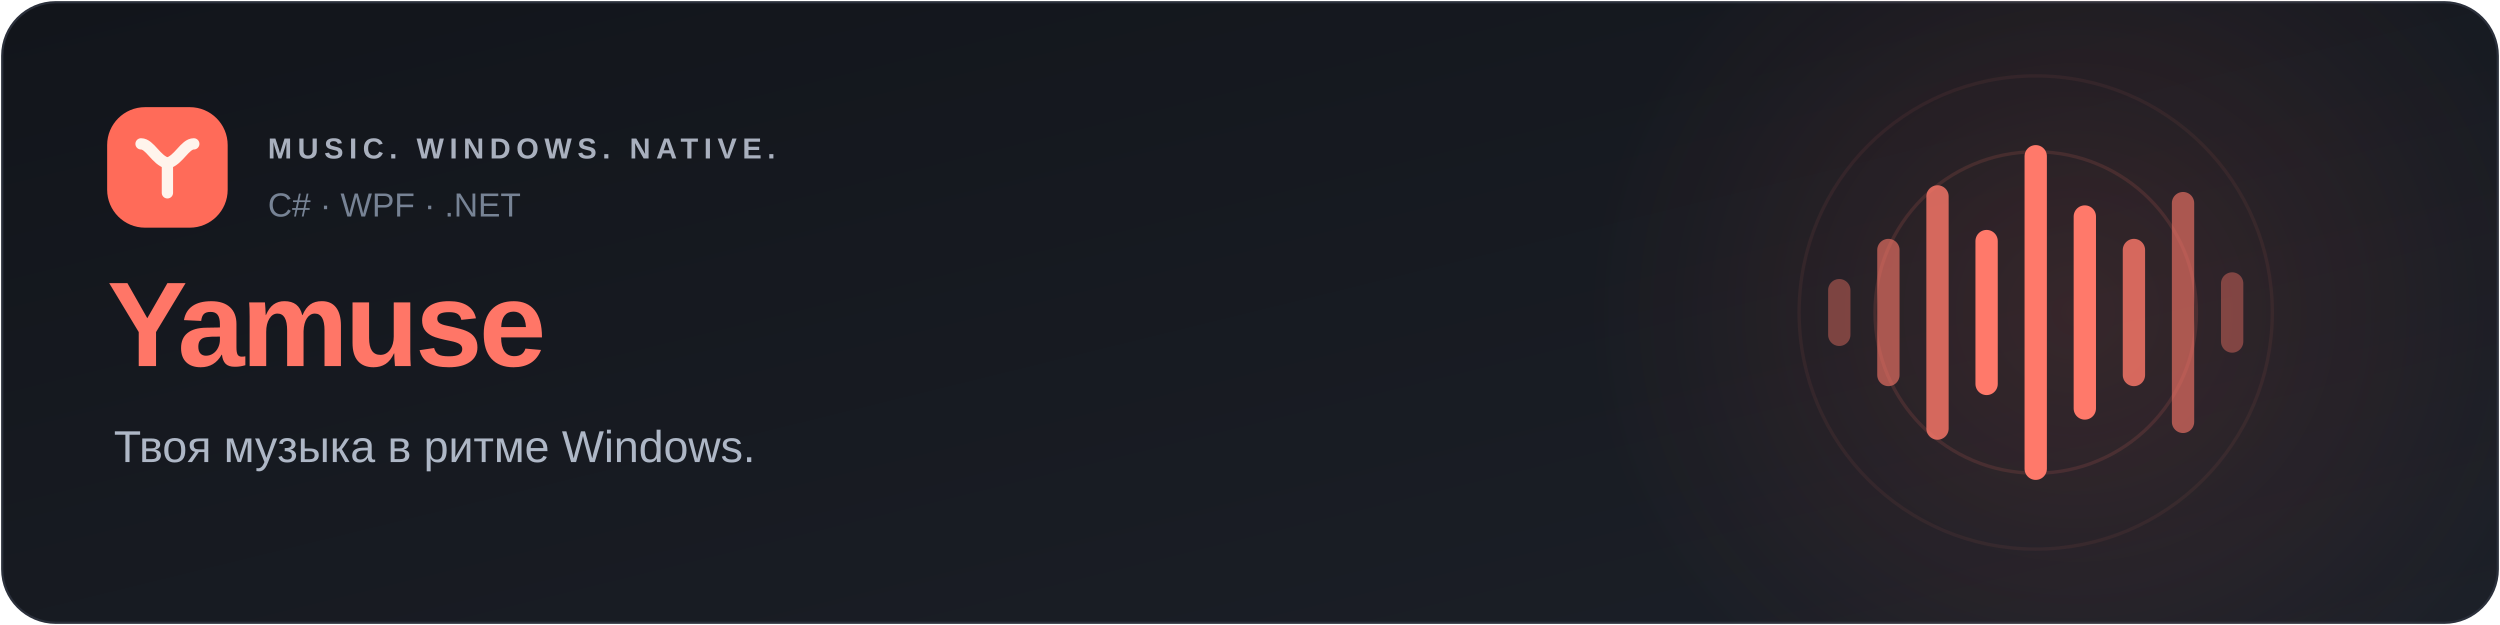
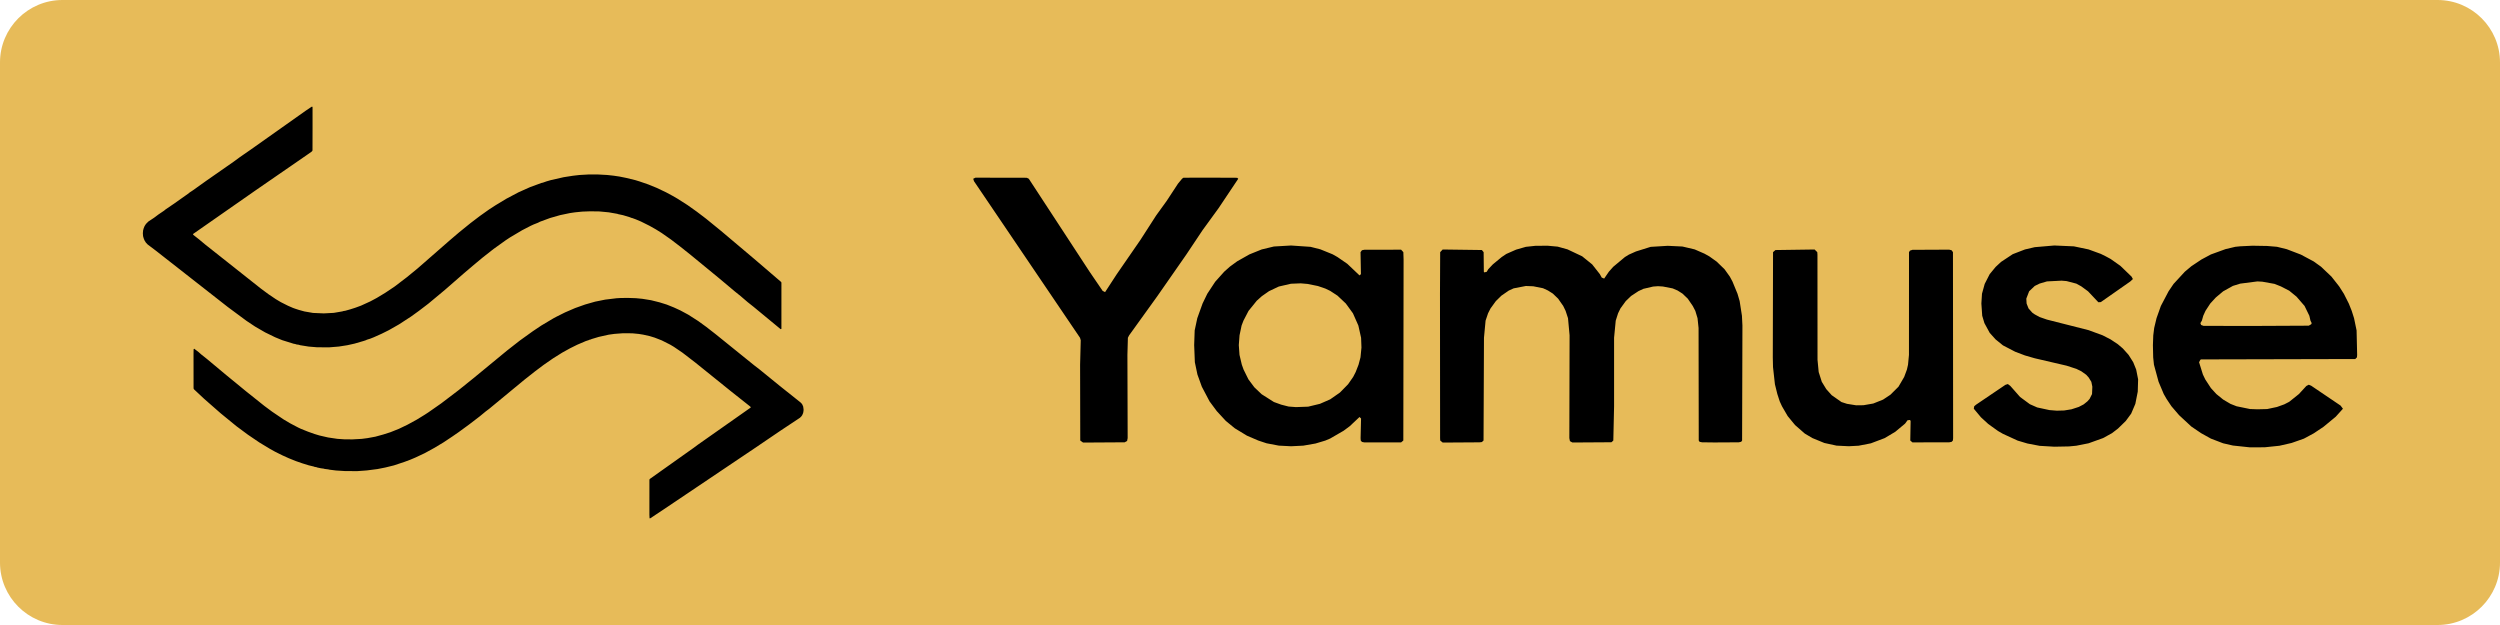
<svg xmlns="http://www.w3.org/2000/svg" width="1120" height="280" viewBox="0 0 1120 280" role="img" aria-labelledby="title desc">
-   <defs>
-     <linearGradient id="surface" x1="0" y1="0" x2="1" y2="1">
-       <stop stop-color="#12151b" />
-       <stop offset="1" stop-color="#1c2028" />
-     </linearGradient>
-     <radialGradient id="glow">
-       <stop stop-color="#ff6b59" stop-opacity=".13" />
-       <stop offset="1" stop-color="#ff6b59" stop-opacity="0" />
-     </radialGradient>
-   </defs>
-   <rect x="1" y="1" width="1118" height="278" rx="24" fill="url(#surface)" stroke="#2b303b" />
-   <ellipse cx="930" cy="140" rx="220" ry="210" fill="url(#glow)" />
-   <g transform="translate(48 48)">
-     <rect width="54" height="54" rx="17" fill="#ff6b59" />
-     <g transform="scale(.2109375)" fill="none" stroke="#FFF4EC" stroke-width="24" stroke-linecap="round" stroke-linejoin="round">
-       <path d="M72 78 C91 78 104 113 128 119 C152 113 165 78 184 78" />
-       <path d="M128 119 V182" />
-     </g>
-     <text x="72" y="23" font-family="Segoe UI,Arial,sans-serif" font-size="13" font-weight="600" letter-spacing="2.5" fill="#a9b0be">MUSIC. WINDOWS. NATIVE.</text>
-     <text x="72" y="49" font-family="Segoe UI,Arial,sans-serif" font-size="15" fill="#778395">C# · WPF · .NET</text>
-   </g>
-   <text x="48" y="164" font-family="Segoe UI,Arial,sans-serif" font-size="54" font-weight="700" letter-spacing="-1.5" fill="#f7f7fa">
-     <tspan fill="#ff7667">Yamuse</tspan>
-   </text>
-   <text x="51" y="207" font-family="Segoe UI,Arial,sans-serif" font-size="20" fill="#aeb7c6">Твоя музыка в ритме Windows.</text>
-   <g transform="translate(804 62)" fill="none" stroke="#ff796a" stroke-linecap="round">
-     <circle cx="108" cy="78" r="72" stroke-opacity=".13" stroke-width="1.5" />
-     <circle cx="108" cy="78" r="106" stroke-opacity=".07" stroke-width="1.5" />
-     <g stroke-width="10">
-       <path d="M20 68v20" opacity=".4" />
-       <path d="M42 50v56" opacity=".6" />
-       <path d="M64 26v104" opacity=".8" />
-       <path d="M86 46v64" />
-       <path d="M108 8v140" />
-       <path d="M130 35v86" />
-       <path d="M152 50v56" opacity=".8" />
-       <path d="M174 29v98" opacity=".6" />
-       <path d="M196 65v26" opacity=".4" />
-     </g>
-   </g>
+   <rect x="0" y="0" width="1120" height="280" rx="28" fill="#E7BB59" />
+   <path fill="#000000" fill-rule="evenodd" d="M64,104.502 L64.11,103.219 64.374,102.256 64.769,101.294 65.39,100.332 66.463,99.248 69.029,97.551 70.954,96.107 73.52,94.373 74.162,93.835 77.69,91.432 84.106,86.908 85.068,86.155 86.351,85.317 92.446,80.967 104.636,72.465 107.523,70.351 112.334,67.021 136.886,49.649 139.601,47.827 139.921,47.785 140.021,48.045 140.025,57.026 140,67.291 139.915,67.612 139.601,67.942 137.676,69.295 114.259,85.451 86.497,104.823 86.527,105.143 86.672,105.279 89.238,107.294 91.805,109.444 116.825,129.247 120.354,131.863 123.562,134.02 125.807,135.359 129.015,136.975 131.26,137.95 132.223,138.293 133.843,138.825 136.393,139.53 140.242,140.194 145.054,140.399 149.545,140.162 153.394,139.503 153.715,139.377 154.677,139.22 156.923,138.585 159.168,137.869 161.734,136.927 165.905,135.02 168.792,133.476 172.641,131.151 176.811,128.357 182.264,124.199 187.076,120.256 201.511,107.648 205.681,104.093 210.814,99.936 214.984,96.764 219.154,93.804 222.041,91.935 226.853,89.029 232.306,86.146 237.438,83.849 242.571,81.963 243.212,81.824 244.816,81.259 246.741,80.699 252.515,79.385 256.685,78.732 259.572,78.398 263.742,78.16 267.592,78.148 272.082,78.397 274.97,78.716 277.536,79.098 280.423,79.681 284.593,80.69 286.518,81.283 290.367,82.603 294.216,84.168 298.386,86.155 301.273,87.71 303.519,89.006 308.01,91.871 312.18,94.838 316.35,98.01 323.086,103.499 337.842,115.95 349.938,126.315 350.079,126.636 350.074,147.165 350.032,147.377 349.711,147.451 337.521,137.389 334.955,135.357 331.747,132.611 329.181,130.549 322.445,124.892 309.614,114.355 304.802,110.52 300.632,107.325 296.462,104.405 293.895,102.796 291.008,101.166 287.159,99.248 284.914,98.297 283.31,97.707 282.668,97.547 282.347,97.375 279.14,96.406 276.894,95.926 276.573,95.796 272.724,95.123 268.554,94.725 264.384,94.668 260.855,94.8 257.647,95.119 255.402,95.443 250.911,96.384 246.42,97.673 241.929,99.327 240.967,99.812 239.042,100.567 237.759,101.16 233.91,103.149 228.457,106.384 226.532,107.658 221.089,111.559 216.267,115.348 212.738,118.273 207.927,122.361 199.266,129.912 191.888,136.053 187.718,139.236 184.189,141.786 178.736,145.33 174.245,147.89 171.037,149.49 167.508,151.073 165.905,151.715 164.301,152.215 163.98,152.396 163.018,152.721 158.847,153.937 155.64,154.651 151.79,155.256 147.62,155.596 142.167,155.587 138.318,155.271 134.468,154.653 133.827,154.45 132.864,154.32 132.223,154.109 131.581,154.004 126.449,152.402 123.241,151.083 118.75,148.892 114.259,146.289 110.41,143.725 102.069,137.548 69.671,112.185 66.142,109.521 65.348,108.672 64.749,107.71 64.359,106.747 64.09,105.785 Z M86.7,158.393 L86.714,173.79 86.739,174.111 86.926,174.432 91.484,178.698 98.862,185.161 105.919,190.93 111.051,194.735 116.184,198.219 120.995,201.125 123.241,202.372 126.449,203.968 129.336,205.271 132.544,206.567 135.431,207.57 138.318,208.465 140.563,209.003 140.884,209.144 141.846,209.318 142.167,209.454 143.771,209.784 145.054,209.957 145.375,210.071 146.979,210.269 147.62,210.418 150.507,210.778 154.677,211.043 160.131,211.061 164.301,210.756 169.112,210.138 172.641,209.439 176.49,208.491 181.302,206.887 183.868,205.927 186.114,204.974 190.284,203.012 194.436,200.736 198.624,198.23 202.473,195.671 205.36,193.682 210.172,190.168 214.984,186.478 217.55,184.36 219.154,183.154 234.872,170.174 239.684,166.377 243.533,163.486 247.703,160.592 251.873,157.979 255.402,156.026 258.61,154.435 262.459,152.79 263.742,152.38 264.063,152.212 264.705,152.063 265.025,151.899 268.233,150.933 272.724,149.933 275.29,149.579 279.14,149.293 283.31,149.326 286.197,149.607 288.121,149.917 291.008,150.556 293.254,151.244 296.462,152.491 300.311,154.434 301.915,155.397 305.764,158.012 311.538,162.455 327.595,175.394 336.104,182.13 336.371,182.451 336.238,182.639 312.501,199.331 310.576,200.762 291.175,214.529 290.939,214.85 290.933,230.568 291.008,232.215 291.329,232.196 297.424,228.147 338.163,200.751 349.711,192.907 358.372,187.165 359.014,186.522 359.395,185.98 359.811,185.017 359.977,184.055 360,183.413 359.824,182.13 359.402,181.168 359.014,180.66 358.535,180.206 349.39,172.925 340.088,165.358 337.842,163.633 320.52,149.644 316.35,146.403 312.821,143.842 308.331,140.97 304.802,139.07 301.915,137.743 298.707,136.457 295.499,135.451 291.65,134.492 287.801,133.871 284.914,133.589 281.385,133.469 278.177,133.503 276.253,133.609 271.12,134.231 266.629,135.136 262.138,136.417 257.647,138.015 253.157,139.952 249.307,141.877 248.024,142.561 242.571,145.803 238.721,148.379 232.947,152.523 227.173,157.034 212.097,169.447 205.36,174.862 197.662,180.717 191.888,184.752 190.284,185.798 186.755,187.966 182.585,190.249 178.736,192.101 174.886,193.641 171.679,194.665 168.15,195.634 164.621,196.281 162.055,196.615 157.885,196.844 154.357,196.819 151.149,196.604 146.979,195.984 143.129,195.099 140.884,194.42 137.997,193.394 134.789,192.105 133.506,191.496 129.977,189.638 127.09,187.929 121.958,184.464 118.429,181.847 110.41,175.453 101.428,168.093 92.767,160.864 90.201,158.825 88.918,157.691 86.993,156.217 86.734,156.468 Z" />
+   <path fill="#000000" fill-rule="evenodd" d="M436,80.08 L436.987,79.61 442.468,79.608 460.004,79.64 460.897,80.08 488.133,121.729 493.981,130.307 495.077,130.867 500.317,122.825 510.909,107.481 517.964,96.52 522.714,89.944 527.742,82.272 529.556,80.08 530.151,79.635 535.631,79.583 553.168,79.625 554.264,79.662 554.736,80.08 545.946,93.232 538.767,103.096 531.455,114.057 518.477,132.689 505.853,150.226 505.294,151.322 505.082,158.994 505.19,196.26 504.942,197.563 503.846,198.155 485.213,198.269 483.956,197.356 483.888,163.379 484.171,152.418 483.847,151.322 436.346,81.176 Z M884.264,183.107 L884.443,182.011 885.267,181.304 898.42,172.404 899.516,172.056 900.612,172.876 904.996,177.85 909.38,181.08 912.668,182.535 918.148,183.717 921.436,183.983 924.725,183.897 928.013,183.366 931.301,182.3 933.493,181.155 935.145,179.819 936.134,178.723 937.232,176.531 937.368,173.243 936.92,171.051 935.685,169.058 934.589,167.868 932.397,166.312 930.205,165.248 925.821,163.823 911.572,160.508 907.188,159.241 902.804,157.579 897.324,154.73 894.035,152.059 891.396,149.13 889.012,144.746 888.032,141.458 887.654,135.978 887.929,131.593 889.14,127.209 891.377,122.825 894.035,119.595 896.455,117.345 901.708,113.868 907.188,111.753 911.572,110.731 920.34,109.98 929.109,110.365 935.685,111.739 941.165,113.741 943.357,114.823 945.549,116.005 949.933,119.098 954.935,123.921 955.539,125.017 954.349,126.113 941.165,135.341 940.069,135.409 935.437,130.497 932.397,128.276 930.205,127.07 925.821,125.925 923.628,125.737 917.052,126.068 913.764,127.033 911.572,128.105 909.057,130.497 907.786,133.785 907.917,135.978 908.775,138.17 910.476,140.083 911.572,140.853 913.764,142.041 917.052,143.182 935.685,147.908 941.996,150.226 945.549,152.054 948.837,154.244 951.029,156.114 953.611,158.994 955.683,162.282 957.01,165.571 957.876,169.955 957.718,175.435 956.636,180.915 954.771,185.299 952.351,188.587 948.837,192.014 946.156,194.068 942.177,196.26 935.685,198.591 930.205,199.68 926.917,199.997 920.34,200.123 913.764,199.736 908.284,198.69 903.9,197.385 897.324,194.364 895.131,193.097 890.747,189.956 887.459,186.936 Z M534.989,154.61 L535.215,148.034 536.384,142.554 538.748,135.978 540.872,131.593 544.399,126.237 548.436,121.729 550.975,119.461 554.264,117.061 559.744,113.966 565.224,111.753 570.704,110.432 578.376,109.986 587.145,110.586 591.529,111.7 597.009,113.924 599.182,115.153 603.585,118.183 609.065,123.381 609.695,122.825 609.518,112.961 610.162,112.103 611.258,111.887 627.698,111.86 628.699,112.961 628.807,116.249 628.689,197.356 627.698,198.187 611.258,198.203 610.162,197.985 609.61,197.356 609.543,196.26 609.752,187.491 609.065,186.814 604.681,190.938 601.941,192.972 595.913,196.46 593.721,197.385 589.337,198.696 583.857,199.653 578.376,199.922 572.896,199.638 567.416,198.591 563.703,197.356 558.648,195.185 553.194,191.875 549.18,188.587 545.135,184.203 541.881,179.819 538.419,173.243 536.443,167.763 535.294,162.282 Z M645.112,131.593 L645.197,112.961 646.331,111.774 663.867,112.011 664.666,112.961 664.761,121.729 664.963,122.039 666.059,121.766 666.72,120.633 668.789,118.441 672.766,115.153 674.828,113.769 679.212,111.835 683.596,110.58 687.98,110.114 693.46,110.095 697.845,110.495 702.229,111.713 708.805,114.82 713.287,118.441 716.736,122.825 717.573,124.35 718.669,124.8 720.771,121.729 722.712,119.537 727.968,115.153 729.76,114.057 732.918,112.65 739.494,110.592 747.166,110.125 753.743,110.44 759.223,111.732 763.607,113.647 765.799,114.869 769.087,117.219 772.605,120.633 774.962,123.921 776.139,126.113 778.398,131.593 779.362,134.882 780.388,141.458 780.609,145.842 780.462,197.356 780.047,197.921 778.951,198.158 767.991,198.219 762.511,198.151 761.415,197.934 761.035,197.356 760.957,146.938 760.496,142.554 759.502,139.266 758.356,137.074 756.105,133.785 753.743,131.533 751.55,130.144 749.358,129.207 744.974,128.354 742.782,128.215 740.59,128.379 736.218,129.401 734.014,130.436 730.726,132.599 728.353,134.882 725.962,138.17 724.894,140.362 723.847,143.65 723.107,151.322 723.108,182.011 722.767,197.356 721.957,198.117 720.861,198.137 704.421,198.24 703.325,197.624 703.066,196.26 703.173,150.226 702.467,142.554 701.392,139.266 700.325,137.074 698.027,133.785 695.653,131.51 693.46,130.129 691.268,129.122 686.884,128.252 683.596,128.123 678.116,129.179 675.924,130.182 672.636,132.451 670.153,134.882 667.764,138.17 666.648,140.362 665.539,143.65 664.821,151.322 664.626,197.356 663.867,198.048 662.771,198.164 646.331,198.269 645.222,197.356 645.166,196.26 Z M964.506,154.61 L964.627,160.09 964.968,163.379 967.05,171.051 969.362,176.531 970.618,178.723 972.811,182.011 976.238,186.001 981.718,191.088 986.103,194.063 990.487,196.498 995.967,198.597 1000.351,199.601 1008.023,200.417 1014.6,200.382 1021.176,199.7 1026.623,198.452 1032.136,196.519 1036.52,194.158 1040.905,191.232 1046.385,186.715 1049.636,183.107 1048.577,181.699 1035.424,172.809 1034.328,172.358 1033.232,172.928 1029.912,176.531 1025.56,180.014 1023.368,181.143 1020.08,182.328 1015.696,183.259 1011.312,183.366 1008.023,183.246 1001.995,182.011 999.255,180.936 995.967,178.992 992.935,176.531 990.487,173.856 987.944,169.955 986.892,167.763 985.183,162.282 985.759,161.186 986.103,161.016 1055.153,160.848 1055.906,160.09 1056,158.994 1055.752,148.034 1054.615,142.554 1053.57,139.266 1052.255,135.978 1050.037,131.593 1047.941,128.305 1044.496,123.921 1039.809,119.476 1036.52,117.117 1030.786,114.057 1024.464,111.637 1020.08,110.563 1015.696,110.195 1009.119,110.082 1003.639,110.342 1001.447,110.563 997.063,111.6 990.487,113.988 986.257,116.249 981.718,119.273 978.8,121.729 973.745,127.209 971.521,130.497 968.065,137.074 966.122,142.554 965.074,146.938 964.665,150.226 Z M794.213,160.09 L794.322,112.961 795.392,112.022 812.929,111.774 814.136,112.961 814.22,114.057 814.249,161.186 814.771,166.667 816.164,171.051 818.177,174.339 820.601,177.045 824.985,180.12 827.451,180.915 831.561,181.576 834.849,181.538 839.234,180.775 843.618,179.022 846.906,176.837 850.526,173.243 853.079,168.859 854.297,165.571 854.794,163.379 855.212,158.994 855.236,112.961 855.674,112.281 856.77,111.922 873.211,111.844 874.307,112.11 874.927,112.961 874.998,196.26 874.891,197.356 874.307,197.962 873.211,198.159 856.77,198.189 855.805,197.356 855.96,188.587 855.674,188.143 854.578,188.271 853.482,189.769 849.098,193.427 844.364,196.26 838.137,198.616 832.657,199.68 828.273,199.912 822.793,199.646 817.313,198.456 811.963,196.26 808.544,194.238 804.16,190.397 800.872,186.39 798.328,182.011 797.32,179.819 796.249,176.531 795.164,172.147 794.31,164.475 Z M985.77,144.746 L986.437,143.65 987.06,141.458 988.05,139.266 990.201,135.978 992.679,133.276 995.967,130.519 1000.351,128.077 1003.639,127.064 1011.312,126.076 1013.504,126.195 1018.984,127.18 1021.82,128.305 1025.56,130.223 1028.848,132.909 1032.447,137.074 1034.587,141.458 1035.095,143.65 1035.638,144.746 1035.424,145.257 1034.328,145.903 1010.215,146.019 987.199,145.993 986.103,145.591 Z M554.984,154.61 L555.299,158.994 556.336,163.379 557.125,165.571 559.294,169.955 561.936,173.495 565.224,176.622 570.704,180.097 573.992,181.286 577.28,182.13 580.568,182.382 586.049,182.188 591.331,180.915 595.913,178.912 600.297,175.856 603.937,172.147 606.223,168.859 607.35,166.667 608.63,163.379 609.503,160.09 609.933,155.706 609.772,151.322 608.545,145.842 606.119,140.362 602.932,135.978 599.201,132.457 595.913,130.309 593.721,129.262 590.433,128.141 585.857,127.209 582.761,126.94 578.376,127.111 572.896,128.369 568.512,130.444 565.301,132.689 563.032,134.722 559.353,139.266 557.07,143.65 556.233,145.842 555.314,150.226 Z" />
</svg>
